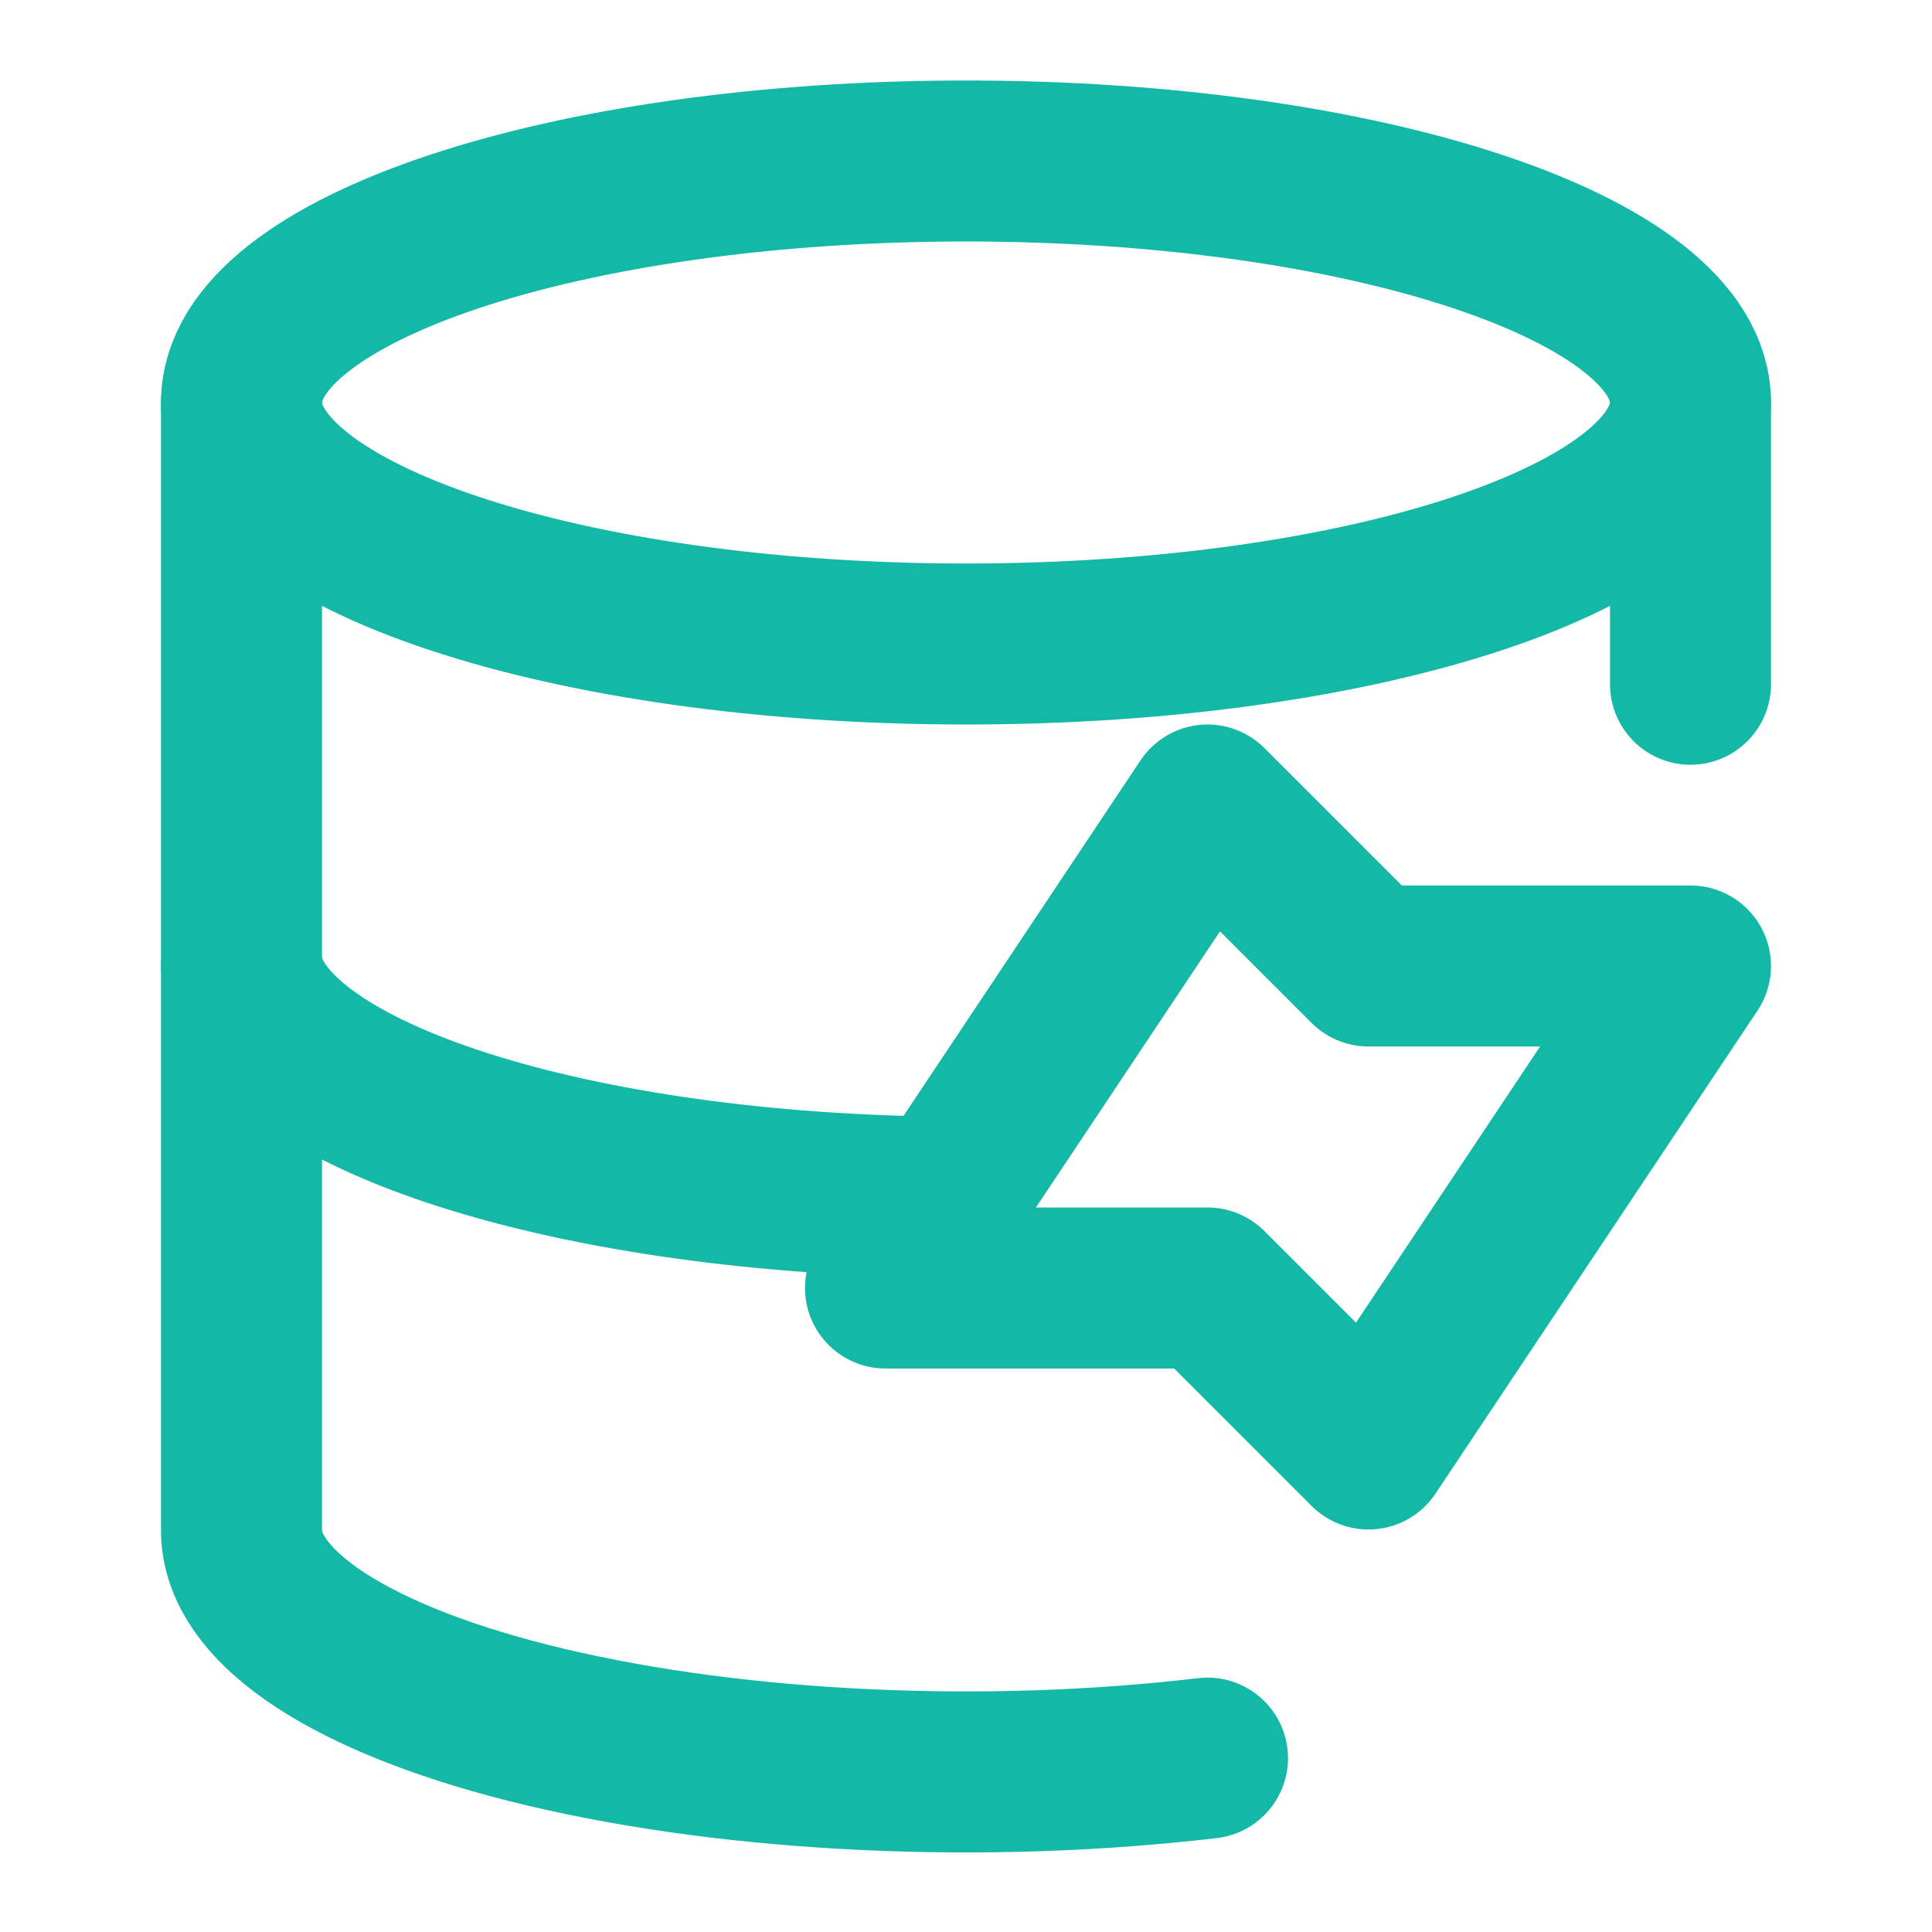
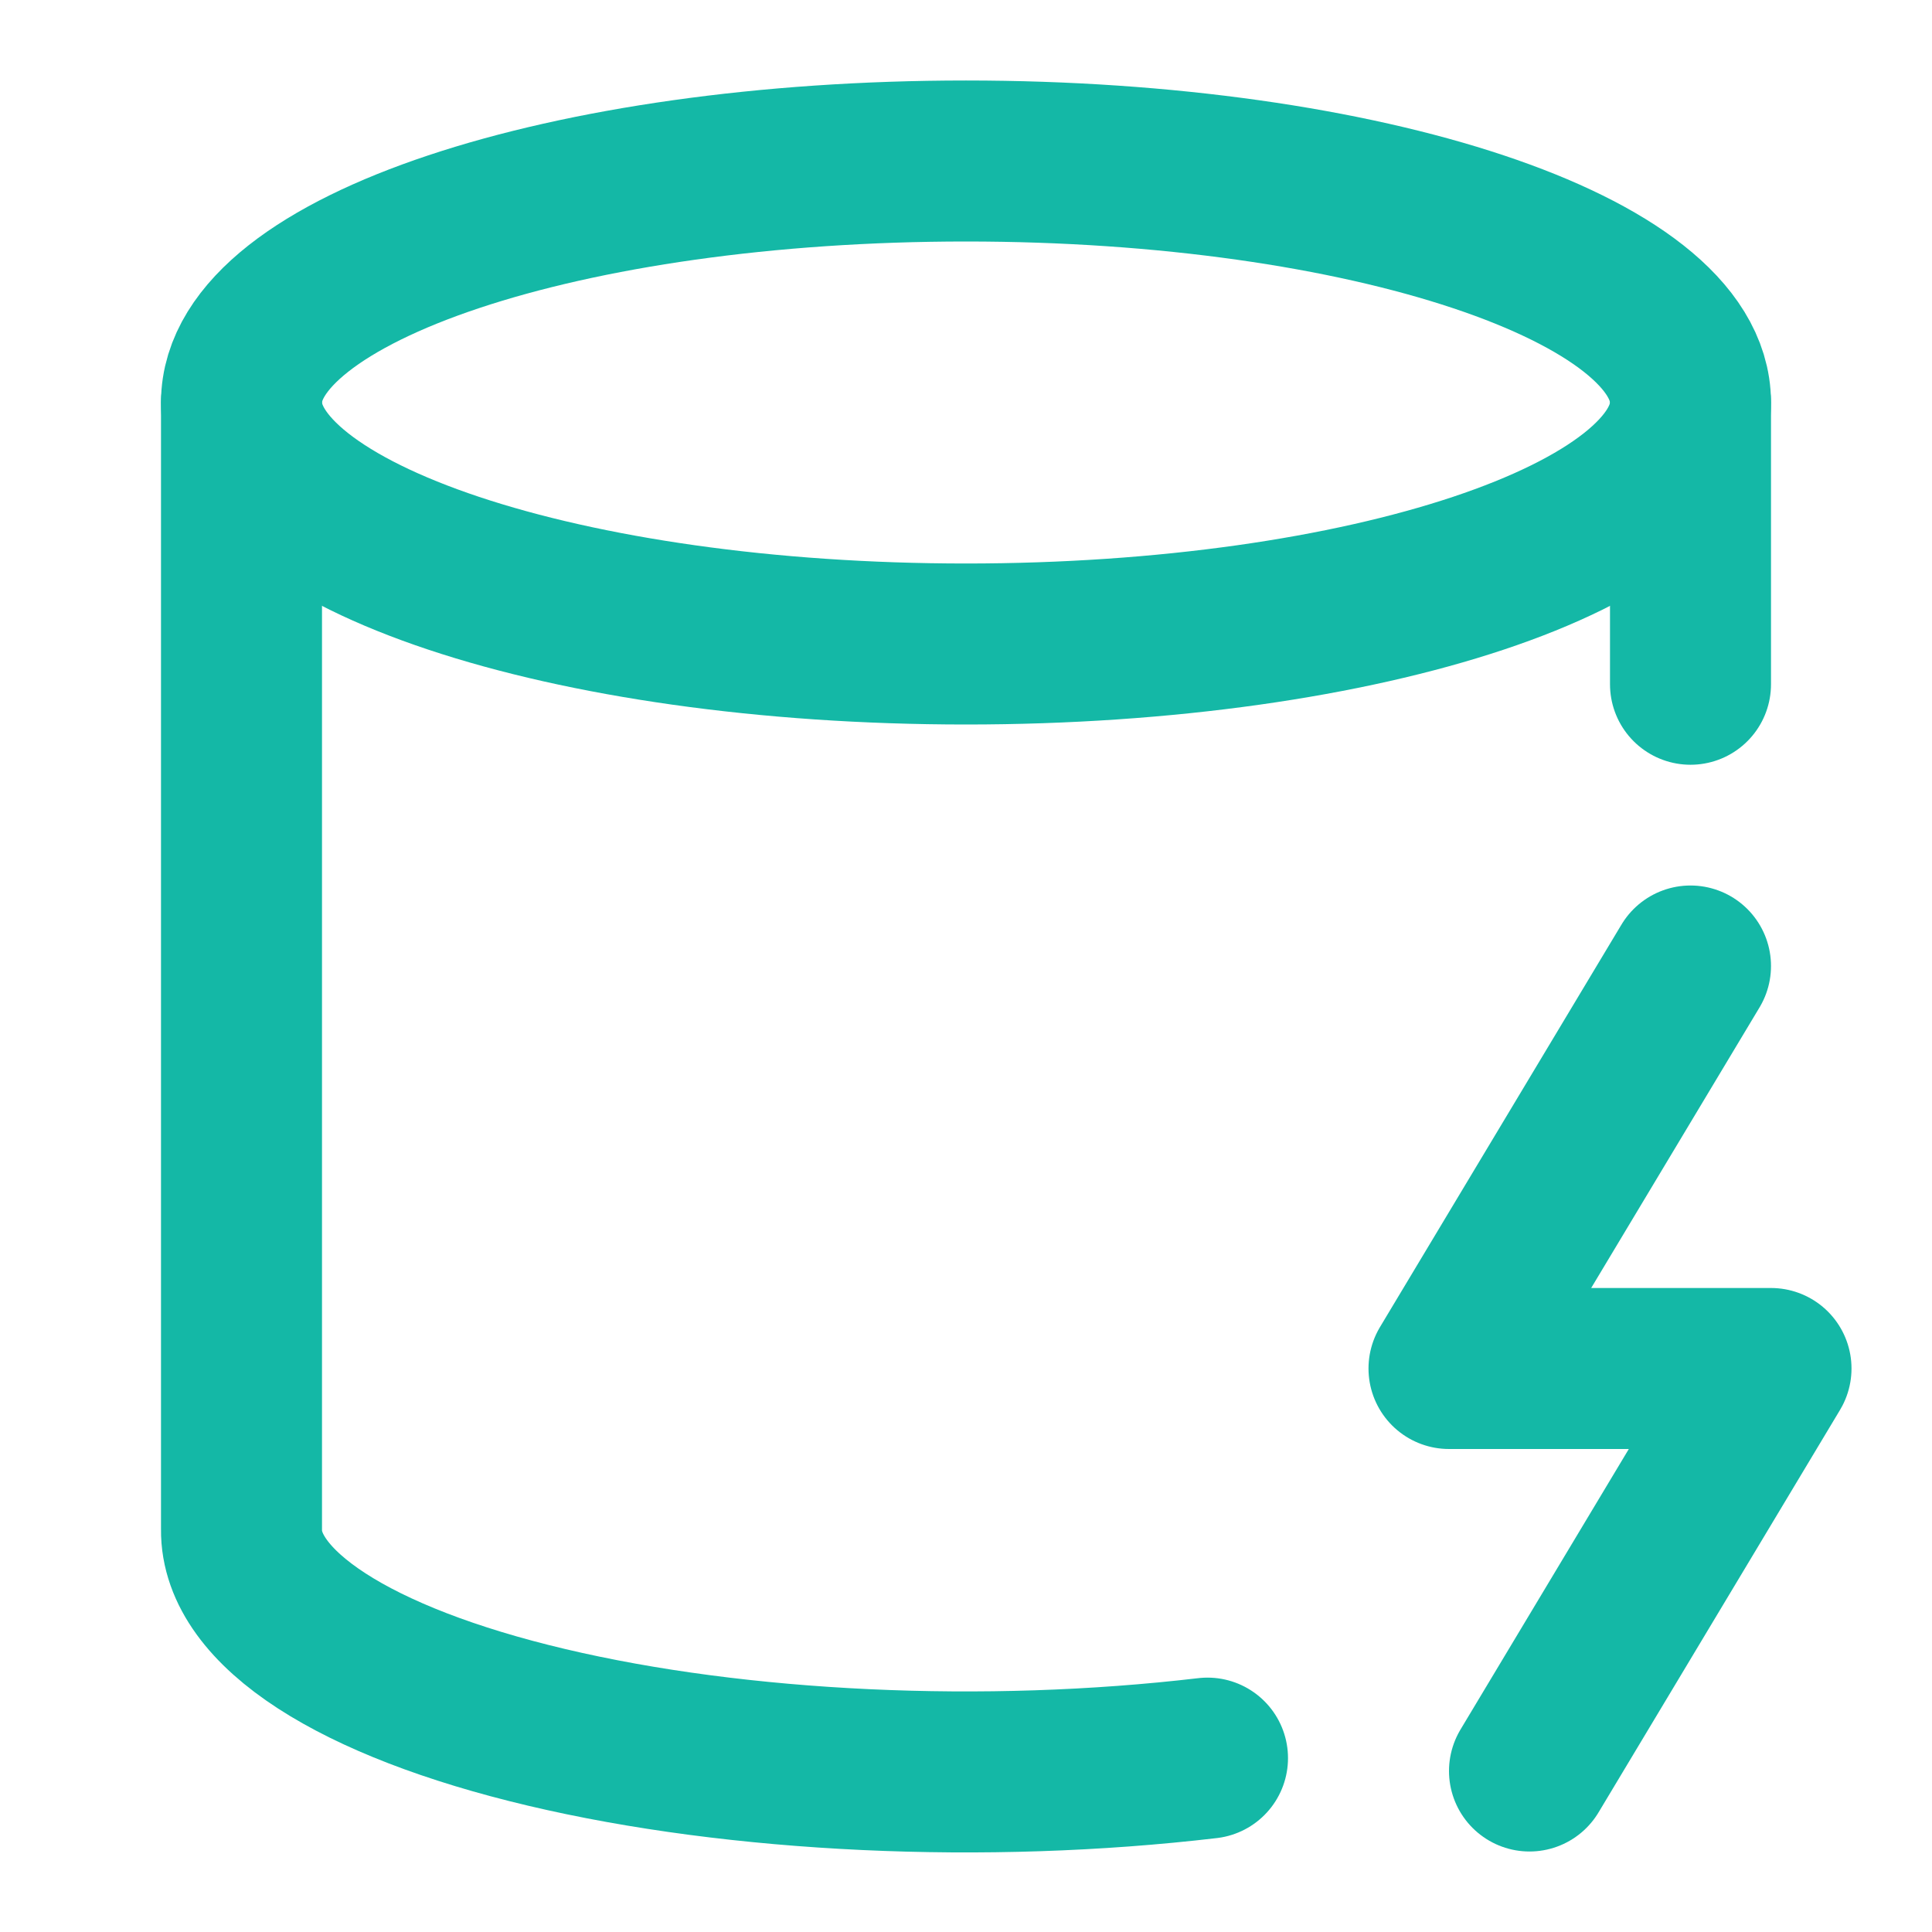
<svg xmlns="http://www.w3.org/2000/svg" viewBox="0 0 24 24" fill="none" stroke="#14B8A6" stroke-width="2" stroke-linecap="round" stroke-linejoin="round">
  <ellipse cx="12" cy="5" rx="9" ry="3" />
  <path d="M3 5V19A9 3 0 0 0 15 21.84" />
  <path d="M21 5V8.5" />
-   <path d="M3 12A9 3 0 0 0 11.59 14.87" />
-   <path d="M21 12l-4 6-2-2H11l4-6 2 2z" />
+   <path d="M21 12L18 17H22L19 22" />
</svg>
